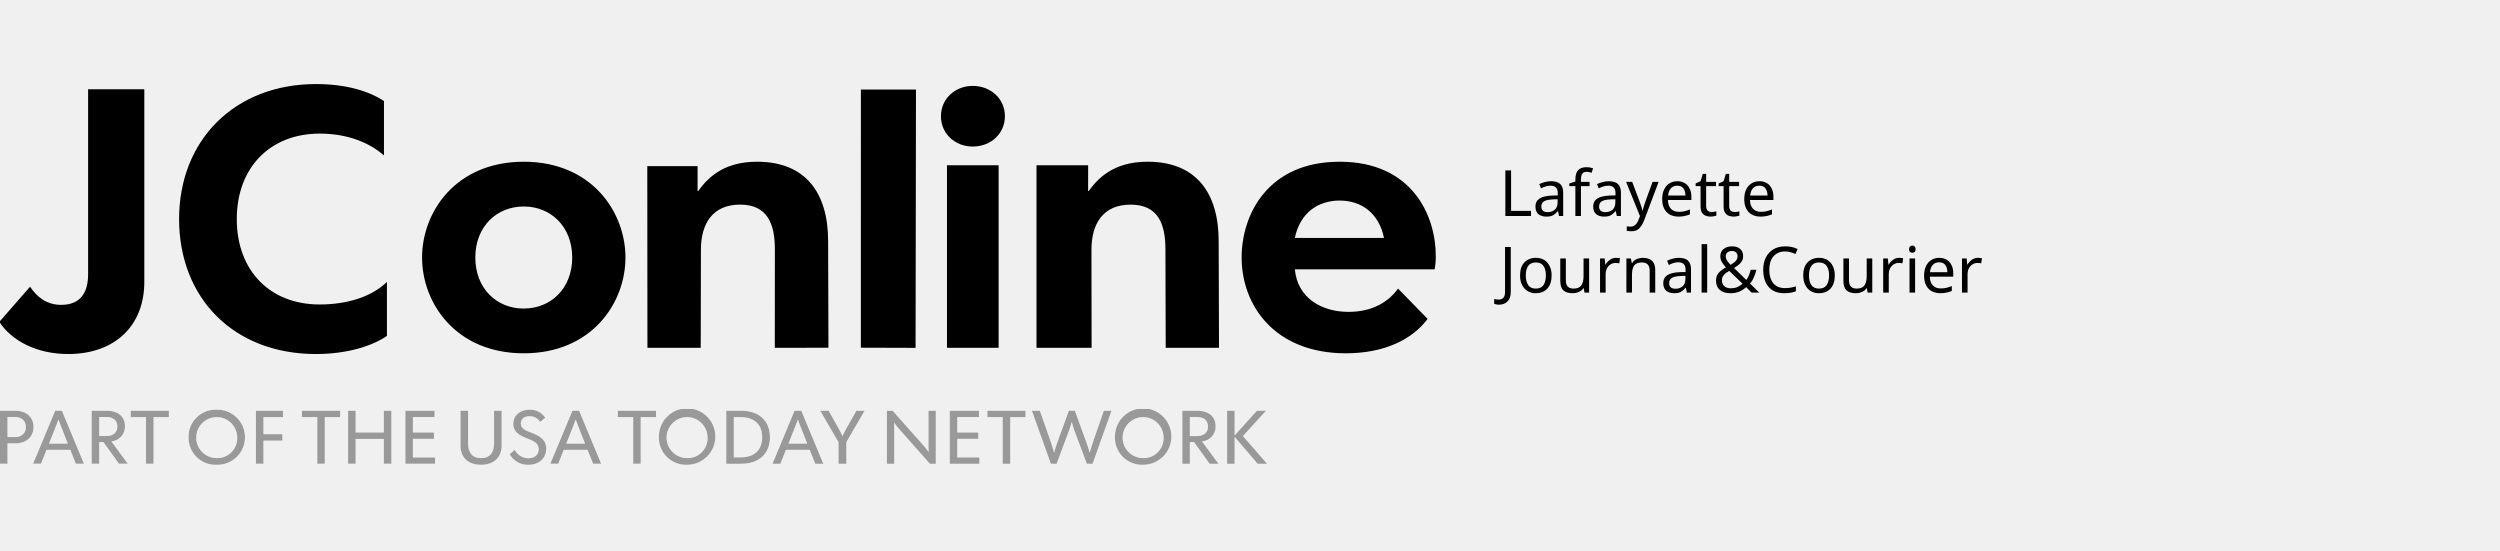
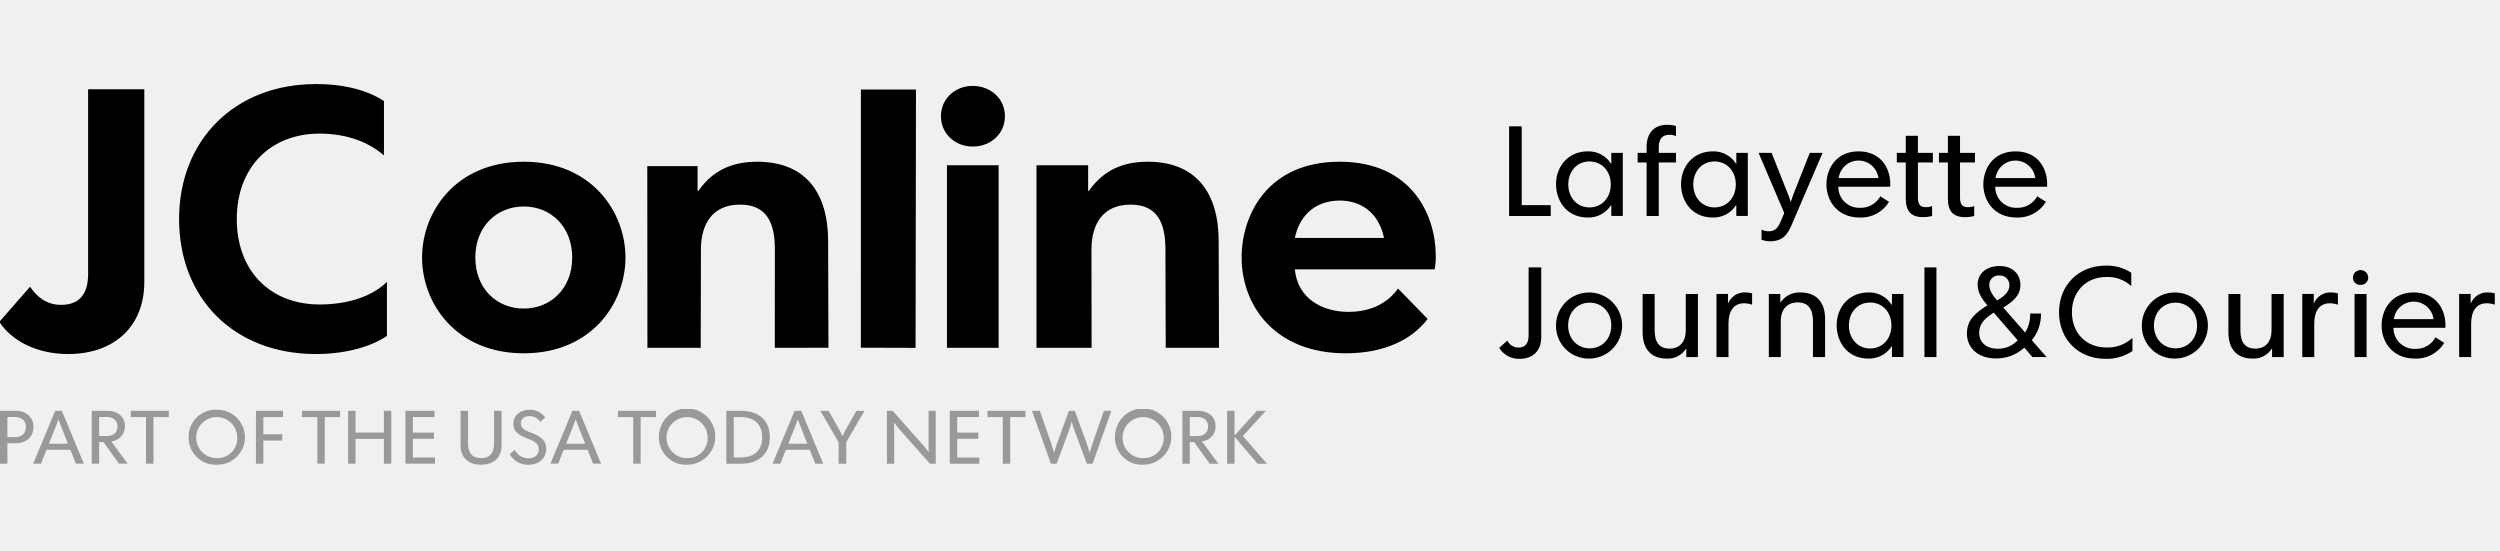
<svg xmlns="http://www.w3.org/2000/svg" id="Lafayette_IN" data-name="Lafayette IN" width="726" height="160" viewBox="0 0 726 160">
  <defs>
    <style>
-       @font-face {
-         font-family: 'Futura Today';
-         src: url('../../fonts/FuturaToday/FuturaTodayNormal.otf');
-         font-weight: normal;
-       }
- 
-       .cls-1 {
-         font-size: 6.255px;
-         font-family: 'Futura Today';
-       }
- 
      .cls-1, .cls-2 {
-         fill: #000;
-       }
- 
-       .cls-2, .cls-3 {
        fill-rule: evenodd;
      }

-       .cls-3 {
+       .cls-2 {
        fill: #fff;
        filter: url(#filter);
      }
    </style>
    <filter id="filter" x="0" y="118.969" width="367.969" height="16" filterUnits="userSpaceOnUse">
      <feFlood result="flood" flood-color="#999" />
      <feComposite result="composite" operator="in" in2="SourceGraphic" />
      <feBlend result="blend" in2="SourceGraphic" />
    </filter>
  </defs>
-   <text id="Lafayette_Journal_Courier" data-name="Lafayette Journal&amp;Courier" class="cls-1" transform="translate(435.348 62.719) scale(2.963)">Lafayette<tspan x="0" dy="7.506">Journal&amp;Courier</tspan>
-   </text>
-   <path id="JConline_pixel_hinted_2x" data-name="JConline pixel hinted 2x" class="cls-2" d="M19.788,102.81c13.532,0,22.123-8.162,22.123-20.942V25.915H25.587v53.7c0,5.155-2.04,8.914-7.84,8.914-4.188,0-6.981-2.255-9.021-5.262l-8.914,10.2C3.356,98.944,10.659,102.81,19.788,102.81Zm71.956,0c9.129,0,16.432-2.363,20.62-5.263V81.868c-4.4,4.3-11.491,6.551-19.546,6.551-14.391,0-24.056-9.773-24.056-24.808S78.534,38.8,92.818,38.8c8.055,0,14.391,2.578,18.687,6.336V29.352c-4.188-2.792-10.739-4.94-19.761-4.94-23.627,0-39.736,16.324-39.736,39.2C52.008,86.593,67.9,102.81,91.744,102.81ZM152.1,102.6c19.761,0,29.534-14.606,29.534-27.815S171.862,46.965,152.1,46.965,122.568,61.57,122.568,74.78,132.341,102.6,152.1,102.6Zm0-12.995c-7.839,0-14.068-5.8-14.068-14.82s6.229-14.821,14.068-14.821,14.069,5.8,14.069,14.821S159.941,89.6,152.1,89.6ZM188.012,101l15.478,0,0.055-28.481c0-7.625,3.437-13.1,11.384-13.1s10.095,5.584,10.095,12.995L225,101l15.58-.015-0.091-30.931c0-14.069-6.551-23.09-20.62-23.09-8.806,0-13.746,3.759-17.075,8.484h-0.215v-7.2H187.973Zm61.983-.03,15.886,0.048L266,26H250Zm32.488-58.412c5.263,0,9.344-3.759,9.344-8.806s-4.081-8.806-9.344-8.806c-5.155,0-9.236,3.759-9.236,8.806S277.328,42.561,282.483,42.561ZM275,101h15V48H275v53Zm26,0h16l-0.042-28.476c0-7.625,3.437-13.1,11.384-13.1s10.1,5.584,10.1,12.995l0.081,28.59L354,101l-0.1-30.946c0-14.069-6.551-23.09-20.62-23.09-8.806,0-13.747,3.759-17.076,8.484h-0.215L316,48H301v53Zm89.847,1.595c11.277,0,19.331-4.081,23.735-9.988L405.99,83.8c-2.685,3.759-7.3,6.766-14.391,6.766-7.732,0-14.82-3.974-15.572-12.35h40.6a20.791,20.791,0,0,0,.322-3.866c0-11.921-6.98-27.386-27.922-27.386s-28.46,15.465-28.46,27.815C360.562,88.526,370.013,102.6,390.847,102.6Zm-14.82-33.507c1.5-7.3,6.766-10.847,13-10.847s11.384,3.544,12.887,10.847H376.027Z" />
-   <path id="USAT_Network" data-name="USAT Network" class="cls-3" d="M-0.011,119.273H4.478c3.156,0,5.268,1.865,5.268,4.741s-2.155,4.735-5.268,4.735H2.188v5.925h-2.2v-15.4Zm4.267,7.659c2.112,0,3.244-1.163,3.244-2.918,0-1.736-1.132-2.919-3.244-2.919H2.188v5.837H4.256Zm11.768-7.659H17.98l6.4,15.4H22.022l-1.6-4.035H13.513l-1.6,4.035H9.6S15.244,121.162,16.024,119.273Zm3.665,9.544L18.2,125.023c-0.221-.572-1.179-2.942-1.2-3.139H16.957c-0.022.2-.955,2.5-1.2,3.139l-1.51,3.794h5.443Zm6.924-9.544h4.51c2.91,0,5.178,1.5,5.178,4.563a4.293,4.293,0,0,1-3.955,4.346l4.778,6.492H34.545l-4.51-6.276H28.812v6.276h-2.2v-15.4Zm4.267,7.351c2.043,0,3.2-1.077,3.2-2.764s-1.157-2.765-3.2-2.765H28.812v5.529H30.88ZM42.4,121.138H37.957v-1.865H49.046v1.865H44.6v13.536H42.4V121.138Zm12.348,5.838a7.862,7.862,0,0,1,8.2-8.006,8.008,8.008,0,1,1,0,16.011A7.861,7.861,0,0,1,54.75,126.976Zm14.133,0a5.946,5.946,0,1,0-5.955,6.053A5.773,5.773,0,0,0,68.882,126.976Zm5.433-7.7h7.867v1.865H76.514V126.1H82v1.865H76.514v6.713h-2.2v-15.4Zm17.815,1.865H87.686v-1.865H98.774v1.865H94.33v13.536h-2.2V121.138Zm8.953-1.865h2.2v6.318h8.178v-6.318h2.2v15.4h-2.2v-7.218h-8.178v7.218h-2.2v-15.4Zm16.631,0h8.49v1.846h-6.29v4.472h6.11v1.846h-6.11v5.395h6.422v1.842h-8.622v-15.4Zm16,10.092V119.273h2.221v9.433c0,2.679,1.157,4.323,3.756,4.323,2.622,0,3.78-1.644,3.78-4.323v-9.433h2.221v10.092c0,3.38-2.2,5.616-6,5.616C135.865,134.981,133.71,132.745,133.71,129.365Zm14.274,2.524,1.491-1.25a4.52,4.52,0,0,0,3.911,2.433c1.709,0,3.044-.918,3.044-2.611,0-1.817-1.534-2.433-3.446-3.178-1.956-.769-3.933-1.736-3.933-4.193,0-2.432,1.912-4.12,4.712-4.12a5.249,5.249,0,0,1,4.579,2.322l-1.491,1.25a3.552,3.552,0,0,0-3.088-1.668c-1.512,0-2.511.769-2.511,2.063,0,1.6,1.554,2.13,2.911,2.654,2.2,0.856,4.466,1.889,4.466,4.716,0,2.679-2,4.674-5.2,4.674A6.064,6.064,0,0,1,147.984,131.889Zm18.241-12.616h1.956l6.4,15.4h-2.357l-1.6-4.035h-6.912l-1.6,4.035H159.8S165.446,121.162,166.225,119.273Zm3.665,9.544-1.487-3.794c-0.222-.572-1.179-2.942-1.2-3.139h-0.044c-0.022.2-.955,2.5-1.2,3.139l-1.51,3.794h5.443Zm13.978-7.679h-4.445v-1.865h11.088v1.865h-4.444v13.536h-2.2V121.138Zm7.469,5.838a8.2,8.2,0,1,1,8.2,8A7.861,7.861,0,0,1,191.337,126.976Zm14.132,0a5.945,5.945,0,1,0-5.954,6.053A5.772,5.772,0,0,0,205.469,126.976Zm5.434-7.7h4.423c4.977,0,8.265,2.808,8.265,7.7,0,4.87-3.312,7.7-8.265,7.7H210.9v-15.4Zm2.2,13.534h2.046c3.643,0,6.176-1.9,6.176-5.831s-2.533-5.838-6.176-5.838H213.1v11.669Zm17.637-13.534H232.7l6.4,15.4h-2.357l-1.6-4.035h-6.912l-1.6,4.035h-2.311S229.96,121.162,230.739,119.273Zm3.666,9.544-1.489-3.794c-0.221-.572-1.178-2.942-1.2-3.139h-0.044c-0.022.2-.955,2.5-1.2,3.139l-1.51,3.794h5.444Zm9.084-.419-5.312-9.125h2.467l2.889,5.135a22.887,22.887,0,0,1,1.11,2.192h0.022a23.153,23.153,0,0,1,1.113-2.192l2.91-5.135h2.4l-5.309,9.125v6.276h-2.289V128.4Zm14.062-9.125h1.687l8.846,9.982c0.266,0.288,1.422,1.711,1.534,1.932l0.044-.023c-0.044-.217-0.044-2-0.044-2.39v-9.5h2.134v15.4h-1.713l-8.845-9.983c-0.265-.283-1.422-1.711-1.532-1.928l-0.021.02c0.021,0.221.043,2,.043,2.394v9.5h-2.133v-15.4Zm18.253,0h8.487v1.846H278v4.472h6.113v1.846H278v5.395h6.422v1.842H275.8v-15.4Zm15.37,1.865h-4.445v-1.865h11.089v1.865h-4.445v13.536h-2.2V121.138Zm8.477-1.865h2.334l3.2,9.15c0.112,0.351.867,2.63,0.889,2.981h0.046a30.445,30.445,0,0,1,.933-2.981l3.334-9.15h1.756l3.332,9.15c0.133,0.351.91,2.63,0.935,2.981h0.044c0.044-.351.8-2.63,0.91-2.981l3.179-9.15h2.243l-5.49,15.4h-1.688l-3.6-9.607a25.578,25.578,0,0,1-.758-2.5h-0.044a25.421,25.421,0,0,1-.776,2.5l-3.578,9.607h-1.69Zm24.119,7.7a8.2,8.2,0,1,1,8.2,8A7.861,7.861,0,0,1,323.77,126.976Zm14.132,0a5.945,5.945,0,1,0-5.955,6.053A5.772,5.772,0,0,0,337.9,126.976Zm5.433-7.7h4.511c2.913,0,5.178,1.5,5.178,4.563a4.294,4.294,0,0,1-3.956,4.346l4.779,6.492h-2.579l-4.511-6.276h-1.222v6.276h-2.2v-15.4Zm4.267,7.351c2.044,0,3.2-1.077,3.2-2.764s-1.156-2.765-3.2-2.765h-2.067v5.529H347.6Zm8.736-7.351h2.2v7.154l6.444-7.154h2.666l-6.687,7.351,7,8.05h-2.754l-6.668-7.785v7.785h-2.2v-15.4Z" />
+   <path id="Lafayette_Journal_Courier" data-name="Lafayette Journal&amp;Courier" class="cls-1" d="M438.24,62.719h12.088V59.567h-8.417V36.69H438.24V62.719ZM461.1,63.164a7.674,7.674,0,0,0,6.748-3.6h0.074v3.152h3.337V44.4h-3.337v3.152h-0.074a7.674,7.674,0,0,0-6.748-3.6c-5.784,0-9.232,4.486-9.232,9.529C451.871,58.121,454.763,63.164,461.1,63.164Zm0.482-2.929c-3.634,0-6.155-2.892-6.155-6.674,0-3.745,2.447-6.674,6.155-6.674,3.745,0,6.192,2.966,6.192,6.674C467.777,57.343,465.256,60.235,461.585,60.235Zm16.588,2.484H481.7V47.183H486.7V44.4H481.7V42.771c0-2.6,1.224-3.634,3.152-3.634a4.161,4.161,0,0,1,1.854.408V36.579a9.313,9.313,0,0,0-2.559-.334c-3.893,0-5.969,2.484-5.969,6.414V44.4h-2.6v2.781h2.6V62.719Zm19.232,0.445a7.676,7.676,0,0,0,6.748-3.6h0.074v3.152h3.337V44.4h-3.337v3.152h-0.074a7.676,7.676,0,0,0-6.748-3.6c-5.784,0-9.233,4.486-9.233,9.529C488.172,58.121,491.064,63.164,497.405,63.164Zm0.482-2.929c-3.634,0-6.155-2.892-6.155-6.674,0-3.745,2.447-6.674,6.155-6.674,3.745,0,6.192,2.966,6.192,6.674C504.079,57.343,501.558,60.235,497.887,60.235Zm16.18,9.826c3.93,0,5.191-2.3,6.377-5.08L529.269,44.4h-3.708L521.3,55.155c-0.408,1.038-1.149,3-1.224,3.411H520a29.378,29.378,0,0,0-1.26-3.411L514.475,44.4h-3.782l7.452,17.464-1.186,2.781c-0.742,1.706-1.669,2.521-3.263,2.521a4.843,4.843,0,0,1-2.151-.482v2.929A6.526,6.526,0,0,0,514.067,70.06Zm25.974-6.9a9.4,9.4,0,0,0,8.528-4.561l-2.521-1.594a6.412,6.412,0,0,1-5.822,3.337,6.052,6.052,0,0,1-6.377-6.118H548.9a7.821,7.821,0,0,0,.037-0.853c0-4.338-2.6-9.418-9.2-9.418-6.637,0-9.343,5.191-9.343,9.6C530.4,58.27,533.515,63.164,540.041,63.164ZM533.96,51.707a5.812,5.812,0,0,1,11.532,0H533.96Zm24.414,11.346a9.675,9.675,0,0,0,2.707-.334V59.827a4.572,4.572,0,0,1-1.965.334c-1.483,0-2.151-.853-2.151-2.818V47.183H561.3V44.4h-4.339V39.434h-3.522V44.4h-2.6v2.781h2.6v10.53C553.443,61.236,554.926,63.053,558.374,63.053Zm12.225,0a9.672,9.672,0,0,0,2.706-.334V59.827a4.572,4.572,0,0,1-1.965.334c-1.483,0-2.15-.853-2.15-2.818V47.183h4.338V44.4H569.19V39.434h-3.523V44.4h-2.6v2.781h2.6v10.53C565.667,61.236,567.15,63.053,570.6,63.053Zm15,0.111a9.4,9.4,0,0,0,8.528-4.561l-2.522-1.594a6.409,6.409,0,0,1-5.821,3.337,6.052,6.052,0,0,1-6.377-6.118h15.053a7.821,7.821,0,0,0,.037-0.853c0-4.338-2.595-9.418-9.195-9.418-6.637,0-9.344,5.191-9.344,9.6C575.963,58.27,579.078,63.164,585.6,63.164Zm-6.081-11.457a5.812,5.812,0,0,1,11.531,0H579.523Zm-138.205,52.5c3.782,0,6.266-2.262,6.266-6.341V77.657h-3.671V97.382c0,2.151-.852,3.56-2.929,3.56a3.662,3.662,0,0,1-3.263-2.04l-2.336,2.114A6.663,6.663,0,0,0,441.318,104.205Zm20.341-.075a9.6,9.6,0,1,0-9.788-9.6A9.468,9.468,0,0,0,461.659,104.13Zm0-2.966c-3.559,0-6.266-2.744-6.266-6.637s2.707-6.637,6.266-6.637,6.266,2.744,6.266,6.637S465.219,101.164,461.659,101.164Zm22.335,2.966a6.21,6.21,0,0,0,5.636-2.892H489.7v2.447h3.374V85.369h-3.522V95.788c0,3.448-1.706,5.45-4.746,5.45-2.929,0-4.3-1.817-4.3-5.339V85.369h-3.486V96.529C477.023,101.312,479.471,104.13,483.994,104.13Zm14.477-.445h3.486V93.971c0-3.708,1.557-5.9,4.523-5.9a7.119,7.119,0,0,1,2.336.408v-3.3a8.115,8.115,0,0,0-1.965-.26,5.145,5.145,0,0,0-4.968,3.115h-0.075v-2.67h-3.337v18.316Zm15.188,0h3.485V93.267c0-3.448,1.854-5.45,4.932-5.45,2.966,0,4.412,1.891,4.412,5.339v10.53h3.522V92.525c0-4.82-2.6-7.6-7.119-7.6a6.644,6.644,0,0,0-5.821,2.892H517V85.369h-3.337v18.316ZM542.6,104.13a7.677,7.677,0,0,0,6.748-3.6h0.074v3.151h3.337V85.369h-3.337v3.152h-0.074a7.677,7.677,0,0,0-6.748-3.6c-5.785,0-9.233,4.486-9.233,9.529C533.364,99.088,536.256,104.13,542.6,104.13Zm0.482-2.929c-3.634,0-6.155-2.892-6.155-6.674,0-3.745,2.447-6.674,6.155-6.674,3.744,0,6.192,2.966,6.192,6.674C549.271,98.309,546.749,101.2,543.079,101.2Zm15.772,2.484h3.485V77.657h-3.485v26.028Zm20.791,0.408a11.87,11.87,0,0,0,8.231-3.151l2.336,2.743h4.116l-4.3-4.894a11.6,11.6,0,0,0,2.669-7.749h-3.151a9.666,9.666,0,0,1-1.446,5.525l-6.341-7.23c2.373-1.557,4.969-3.263,4.969-6.563,0-2.892-1.965-5.525-6.081-5.525-3.522,0-6.34,1.965-6.34,5.413,0,2.447,1.409,4.3,2.818,6.007-3.152,2-5.933,4.079-5.933,8.12C571.188,101.387,574.785,104.093,579.642,104.093Zm0.519-2.818c-3.337,0-5.413-1.816-5.413-4.672,0-2.707,1.853-4.264,4.226-5.821l6.971,8.046A7.821,7.821,0,0,1,580.161,101.275ZM579.976,87.26c-1.039-1.186-2.3-2.781-2.3-4.486a2.7,2.7,0,0,1,2.892-2.781,2.774,2.774,0,0,1,2.966,2.855C583.535,84.813,581.829,86.148,579.976,87.26Zm31.492,16.945a13.2,13.2,0,0,0,7.787-2.262V98.124a10.5,10.5,0,0,1-7.6,2.781c-5.9,0-9.974-4.264-9.974-10.234s4.115-10.234,9.974-10.234a10.153,10.153,0,0,1,7.267,2.632V79.214a12.733,12.733,0,0,0-7.416-2.076c-7.972,0-13.57,5.747-13.57,13.534C597.935,98.495,603.5,104.205,611.468,104.205Zm20.3-.075a9.6,9.6,0,1,0-9.789-9.6A9.468,9.468,0,0,0,631.764,104.13Zm0-2.966c-3.56,0-6.266-2.744-6.266-6.637s2.706-6.637,6.266-6.637,6.266,2.744,6.266,6.637S635.323,101.164,631.764,101.164ZM654.1,104.13a6.212,6.212,0,0,0,5.636-2.892h0.074v2.447h3.374V85.369H659.66V95.788c0,3.448-1.7,5.45-4.746,5.45-2.929,0-4.3-1.817-4.3-5.339V85.369h-3.485V96.529C647.128,101.312,649.575,104.13,654.1,104.13Zm14.477-.445h3.485V93.971c0-3.708,1.558-5.9,4.524-5.9a7.119,7.119,0,0,1,2.336.408v-3.3a8.121,8.121,0,0,0-1.965-.26,5.146,5.146,0,0,0-4.969,3.115h-0.074v-2.67h-3.337v18.316Zm16.93-20.949a2.125,2.125,0,0,0,2.225-2.15,2.226,2.226,0,0,0-4.45,0A2.125,2.125,0,0,0,685.506,82.736Zm-1.743,20.949h3.486V85.369h-3.486v18.316Zm17.493,0.445a9.4,9.4,0,0,0,8.528-4.56l-2.522-1.594a6.408,6.408,0,0,1-5.821,3.337,6.051,6.051,0,0,1-6.377-6.117h15.053a7.823,7.823,0,0,0,.037-0.853c0-4.338-2.6-9.418-9.2-9.418-6.637,0-9.344,5.191-9.344,9.6C691.615,99.236,694.73,104.13,701.256,104.13Zm-6.081-11.457a5.812,5.812,0,0,1,11.531,0H695.175Zm18.964,11.012h3.485V93.971c0-3.708,1.557-5.9,4.523-5.9a7.119,7.119,0,0,1,2.336.408v-3.3a8.115,8.115,0,0,0-1.965-.26,5.145,5.145,0,0,0-4.968,3.115h-0.074v-2.67h-3.337v18.316Z" />
+   <path id="JConline_pixel_hinted_2x" data-name="JConline pixel hinted 2x" class="cls-1" d="M19.788,102.81c13.532,0,22.123-8.162,22.123-20.942V25.915H25.587v53.7c0,5.155-2.04,8.914-7.84,8.914-4.188,0-6.981-2.255-9.021-5.262l-8.914,10.2C3.356,98.944,10.659,102.81,19.788,102.81Zm71.956,0c9.129,0,16.432-2.363,20.62-5.263V81.868c-4.4,4.3-11.491,6.551-19.546,6.551-14.391,0-24.056-9.773-24.056-24.808S78.534,38.8,92.818,38.8c8.055,0,14.391,2.578,18.687,6.336V29.352c-4.188-2.792-10.739-4.94-19.761-4.94-23.627,0-39.736,16.324-39.736,39.2C52.008,86.593,67.9,102.81,91.744,102.81ZM152.1,102.6c19.761,0,29.534-14.606,29.534-27.815S171.862,46.965,152.1,46.965,122.568,61.57,122.568,74.78,132.341,102.6,152.1,102.6Zm0-12.995c-7.839,0-14.068-5.8-14.068-14.82s6.229-14.821,14.068-14.821,14.069,5.8,14.069,14.821S159.941,89.6,152.1,89.6ZM188.012,101l15.478,0,0.055-28.481c0-7.625,3.437-13.1,11.384-13.1s10.095,5.584,10.095,12.995L225,101l15.58-.015-0.091-30.931c0-14.069-6.551-23.09-20.62-23.09-8.806,0-13.746,3.759-17.075,8.484h-0.215v-7.2H187.973Zm61.983-.03,15.886,0.048L266,26H250Zm32.488-58.412c5.263,0,9.344-3.759,9.344-8.806s-4.081-8.806-9.344-8.806c-5.155,0-9.236,3.759-9.236,8.806S277.328,42.561,282.483,42.561ZM275,101h15V48H275v53Zm26,0h16l-0.042-28.476c0-7.625,3.437-13.1,11.384-13.1s10.1,5.584,10.1,12.995l0.081,28.59L354,101l-0.1-30.946c0-14.069-6.551-23.09-20.62-23.09-8.806,0-13.747,3.759-17.076,8.484h-0.215L316,48H301v53Zm89.847,1.595c11.277,0,19.331-4.081,23.735-9.988L405.99,83.8c-2.685,3.759-7.3,6.766-14.391,6.766-7.732,0-14.82-3.974-15.572-12.35h40.6a20.791,20.791,0,0,0,.322-3.866c0-11.921-6.98-27.386-27.922-27.386s-28.46,15.465-28.46,27.815C360.562,88.526,370.013,102.6,390.847,102.6Zm-14.82-33.507c1.5-7.3,6.766-10.847,13-10.847s11.384,3.544,12.887,10.847H376.027Z" />
+   <path id="USAT_Network" data-name="USAT Network" class="cls-2" d="M-0.011,119.273H4.478c3.156,0,5.268,1.865,5.268,4.741s-2.155,4.735-5.268,4.735H2.188v5.925h-2.2v-15.4Zm4.267,7.659c2.112,0,3.244-1.163,3.244-2.918,0-1.736-1.132-2.919-3.244-2.919H2.188v5.837H4.256Zm11.768-7.659H17.98l6.4,15.4H22.022l-1.6-4.035H13.513l-1.6,4.035H9.6S15.244,121.162,16.024,119.273Zm3.665,9.544L18.2,125.023c-0.221-.572-1.179-2.942-1.2-3.139H16.957c-0.022.2-.955,2.5-1.2,3.139l-1.51,3.794h5.443Zm6.924-9.544h4.51c2.91,0,5.178,1.5,5.178,4.563a4.293,4.293,0,0,1-3.955,4.346l4.778,6.492H34.545l-4.51-6.276H28.812v6.276h-2.2v-15.4Zm4.267,7.351c2.043,0,3.2-1.077,3.2-2.764s-1.157-2.765-3.2-2.765H28.812v5.529H30.88ZM42.4,121.138H37.957v-1.865H49.046v1.865H44.6v13.536H42.4V121.138Zm12.348,5.838a7.862,7.862,0,0,1,8.2-8.006,8.008,8.008,0,1,1,0,16.011A7.861,7.861,0,0,1,54.75,126.976Zm14.133,0a5.946,5.946,0,1,0-5.955,6.053A5.773,5.773,0,0,0,68.882,126.976Zm5.433-7.7h7.867v1.865H76.514V126.1H82v1.865H76.514v6.713h-2.2v-15.4Zm17.815,1.865H87.686v-1.865H98.774v1.865H94.33v13.536h-2.2V121.138Zm8.953-1.865h2.2v6.318h8.178v-6.318h2.2v15.4h-2.2v-7.218h-8.178v7.218h-2.2v-15.4Zm16.631,0h8.49v1.846h-6.29v4.472h6.11v1.846h-6.11v5.395h6.422v1.842h-8.622v-15.4Zm16,10.092V119.273h2.221v9.433c0,2.679,1.157,4.323,3.756,4.323,2.622,0,3.78-1.644,3.78-4.323v-9.433h2.221v10.092c0,3.38-2.2,5.616-6,5.616C135.865,134.981,133.71,132.745,133.71,129.365Zm14.274,2.524,1.491-1.25a4.52,4.52,0,0,0,3.911,2.433c1.709,0,3.044-.918,3.044-2.611,0-1.817-1.534-2.433-3.446-3.178-1.956-.769-3.933-1.736-3.933-4.193,0-2.432,1.912-4.12,4.712-4.12a5.249,5.249,0,0,1,4.579,2.322l-1.491,1.25a3.552,3.552,0,0,0-3.088-1.668c-1.512,0-2.511.769-2.511,2.063,0,1.6,1.554,2.13,2.911,2.654,2.2,0.856,4.466,1.889,4.466,4.716,0,2.679-2,4.674-5.2,4.674A6.064,6.064,0,0,1,147.984,131.889Zm18.241-12.616h1.956l6.4,15.4h-2.357l-1.6-4.035h-6.912l-1.6,4.035H159.8S165.446,121.162,166.225,119.273Zm3.665,9.544-1.487-3.794c-0.222-.572-1.179-2.942-1.2-3.139h-0.044c-0.022.2-.955,2.5-1.2,3.139l-1.51,3.794h5.443Zm13.978-7.679h-4.445v-1.865h11.088v1.865h-4.444v13.536h-2.2V121.138Zm7.469,5.838a8.2,8.2,0,1,1,8.2,8A7.861,7.861,0,0,1,191.337,126.976Zm14.132,0a5.945,5.945,0,1,0-5.954,6.053A5.772,5.772,0,0,0,205.469,126.976Zm5.434-7.7h4.423c4.977,0,8.265,2.808,8.265,7.7,0,4.87-3.312,7.7-8.265,7.7H210.9v-15.4Zm2.2,13.534h2.046c3.643,0,6.176-1.9,6.176-5.831s-2.533-5.838-6.176-5.838H213.1v11.669Zm17.637-13.534H232.7l6.4,15.4h-2.357l-1.6-4.035h-6.912l-1.6,4.035h-2.311S229.96,121.162,230.739,119.273Zm3.666,9.544-1.489-3.794c-0.221-.572-1.178-2.942-1.2-3.139h-0.044c-0.022.2-.955,2.5-1.2,3.139l-1.51,3.794h5.444Zm9.084-.419-5.312-9.125h2.467l2.889,5.135a22.887,22.887,0,0,1,1.11,2.192h0.022a23.153,23.153,0,0,1,1.113-2.192l2.91-5.135h2.4l-5.309,9.125v6.276h-2.289V128.4Zm14.062-9.125h1.687l8.846,9.982c0.266,0.288,1.422,1.711,1.534,1.932l0.044-.023c-0.044-.217-0.044-2-0.044-2.39v-9.5h2.134v15.4h-1.713l-8.845-9.983c-0.265-.283-1.422-1.711-1.532-1.928l-0.021.02c0.021,0.221.043,2,.043,2.394v9.5h-2.133v-15.4Zm18.253,0h8.487v1.846H278v4.472h6.113v1.846H278v5.395h6.422v1.842H275.8v-15.4Zm15.37,1.865h-4.445v-1.865h11.089v1.865h-4.445v13.536h-2.2V121.138Zm8.477-1.865h2.334l3.2,9.15c0.112,0.351.867,2.63,0.889,2.981h0.046a30.445,30.445,0,0,1,.933-2.981l3.334-9.15h1.756l3.332,9.15c0.133,0.351.91,2.63,0.935,2.981h0.044c0.044-.351.8-2.63,0.91-2.981l3.179-9.15h2.243l-5.49,15.4h-1.688l-3.6-9.607a25.578,25.578,0,0,1-.758-2.5h-0.044a25.421,25.421,0,0,1-.776,2.5l-3.578,9.607h-1.69Zm24.119,7.7a8.2,8.2,0,1,1,8.2,8A7.861,7.861,0,0,1,323.77,126.976Zm14.132,0a5.945,5.945,0,1,0-5.955,6.053A5.772,5.772,0,0,0,337.9,126.976Zm5.433-7.7h4.511c2.913,0,5.178,1.5,5.178,4.563a4.294,4.294,0,0,1-3.956,4.346l4.779,6.492h-2.579l-4.511-6.276h-1.222v6.276h-2.2v-15.4Zm4.267,7.351c2.044,0,3.2-1.077,3.2-2.764s-1.156-2.765-3.2-2.765h-2.067v5.529H347.6Zm8.736-7.351h2.2v7.154l6.444-7.154h2.666l-6.687,7.351,7,8.05h-2.754l-6.668-7.785v7.785h-2.2v-15.4Z" />
</svg>
